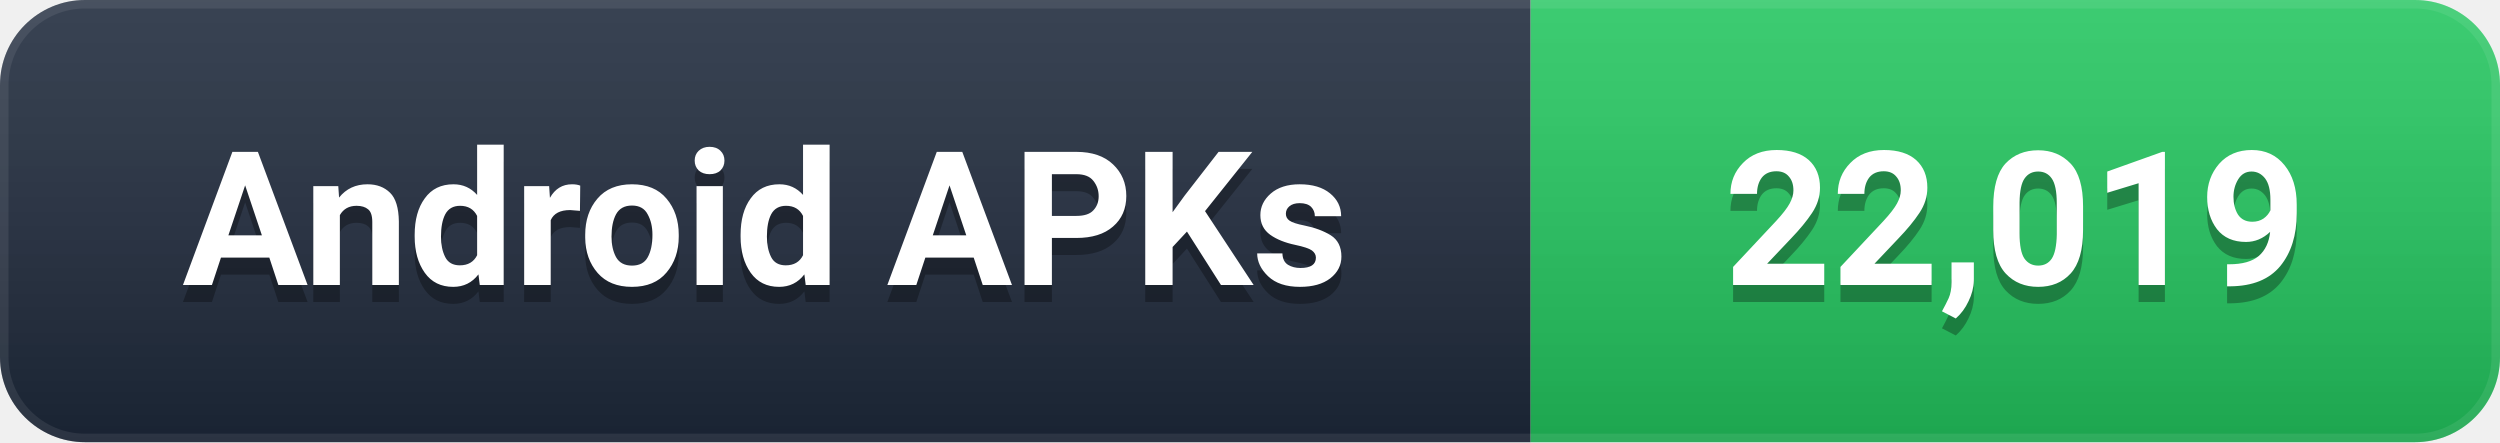
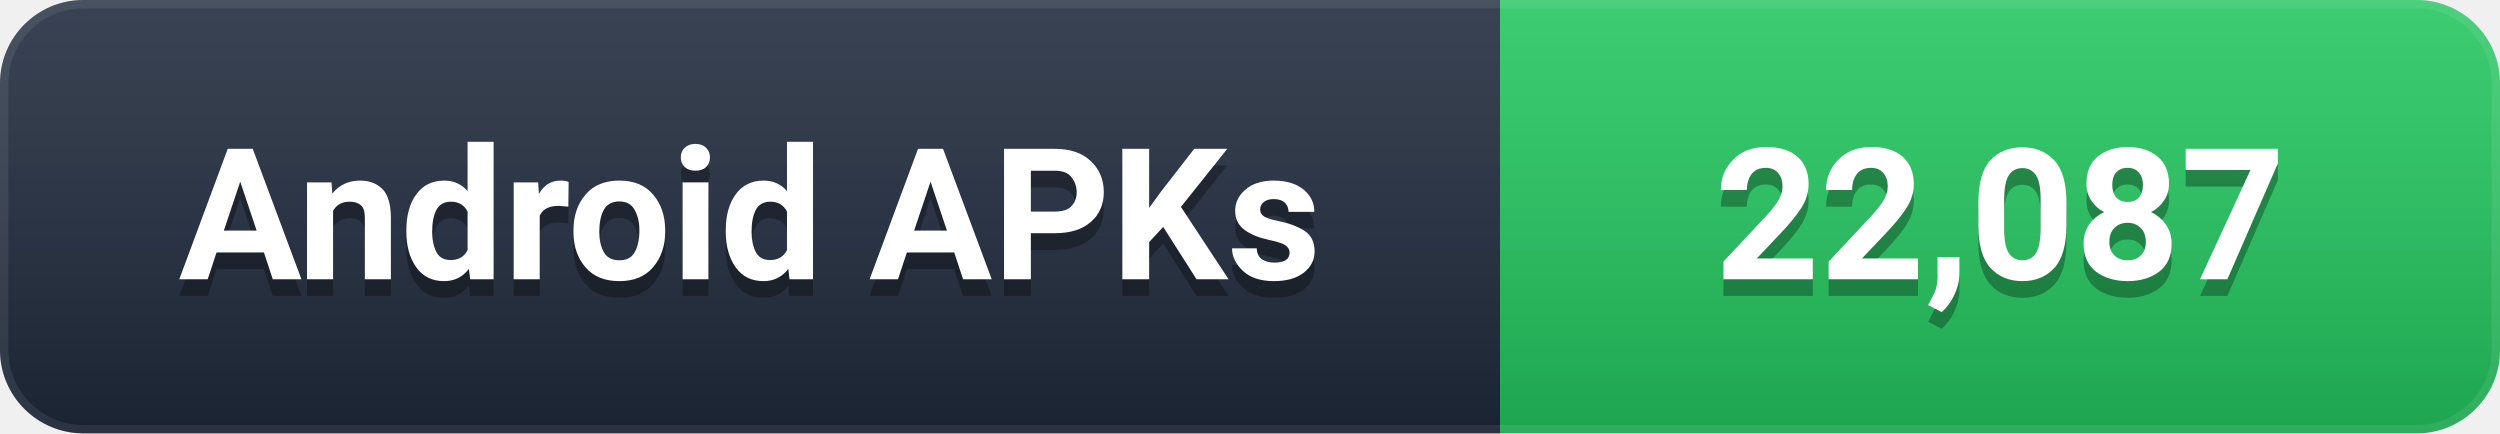
- <svg xmlns="http://www.w3.org/2000/svg" width="147" height="26" viewBox="0 0 147 26" role="img" aria-label="Android APKs: 22,019">
+ <svg xmlns="http://www.w3.org/2000/svg" width="150" height="26" viewBox="0 0 150 26" role="img" aria-label="Android APKs: 22,087">
  <defs>
    <linearGradient id="g" x1="0" y1="0" x2="0" y2="1">
      <stop offset="0%" stop-color="#ffffff" stop-opacity="0.12" />
      <stop offset="100%" stop-color="#000000" stop-opacity="0.16" />
    </linearGradient>
    <clipPath id="c">
-       <rect width="147" height="26" rx="5" />
+       <rect width="150" height="26" rx="5" />
    </clipPath>
  </defs>
  <g clip-path="url(#c)">
    <rect width="90" height="26" fill="#1e293b" />
-     <rect x="90" width="57" height="26" fill="#22C55E" />
-     <rect width="147" height="26" fill="url(#g)" />
-     <rect width="147" height="26" rx="5" fill="none" stroke="#ffffff" stroke-opacity="0.08" stroke-width="1" />
+     <rect x="90" width="60" height="26" fill="#22C55E" />
+     <rect width="150" height="26" fill="url(#g)" />
+     <rect width="150" height="26" rx="5" fill="none" stroke="#ffffff" stroke-opacity="0.08" stroke-width="1" />
  </g>
  <g font-family="-apple-system, BlinkMacSystemFont, 'Segoe UI', Roboto, 'Helvetica Neue', Arial, sans-serif" font-size="11" font-weight="600" text-anchor="middle" dominant-baseline="central">
    <text x="45.0" y="14" fill="#000000" opacity="0.3">Android APKs</text>
    <text x="45.0" y="13" fill="#ffffff">Android APKs</text>
-     <text x="118.5" y="14" fill="#000000" opacity="0.3">22,019</text>
-     <text x="118.5" y="13" fill="#ffffff">22,019</text>
+     <text x="120.0" y="14" fill="#000000" opacity="0.3">22,087</text>
+     <text x="120.0" y="13" fill="#ffffff">22,087</text>
  </g>
</svg>
